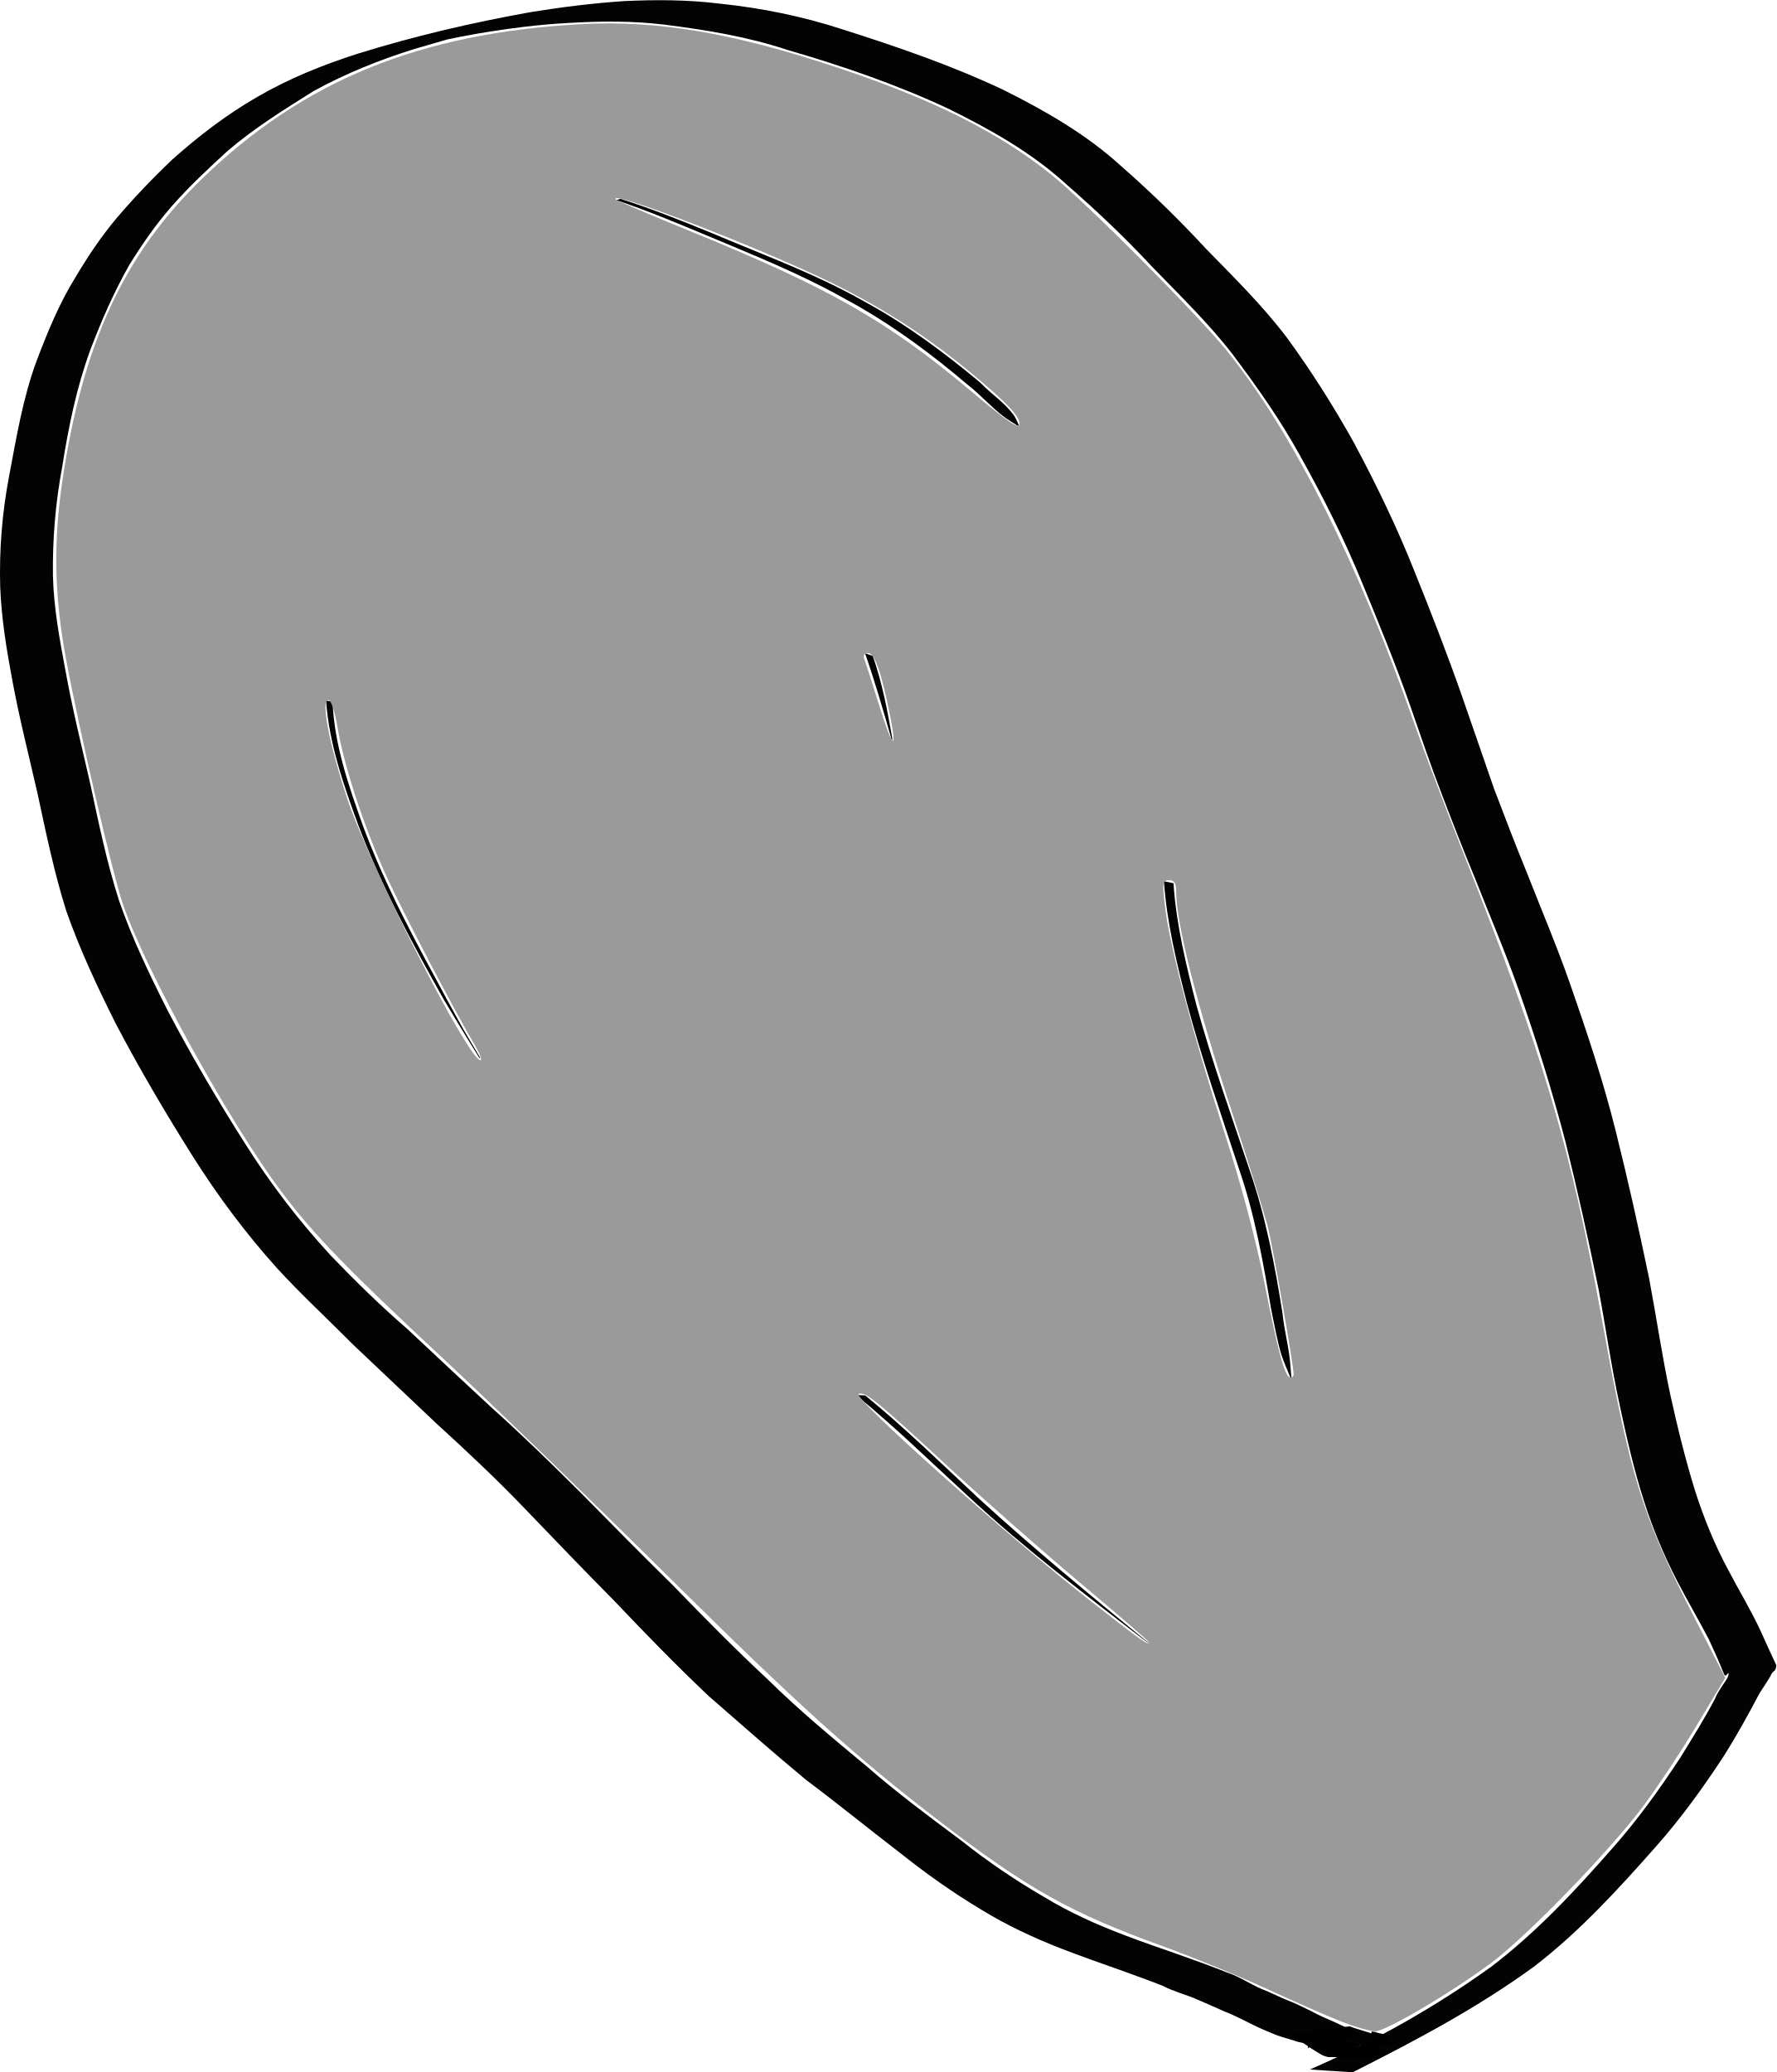
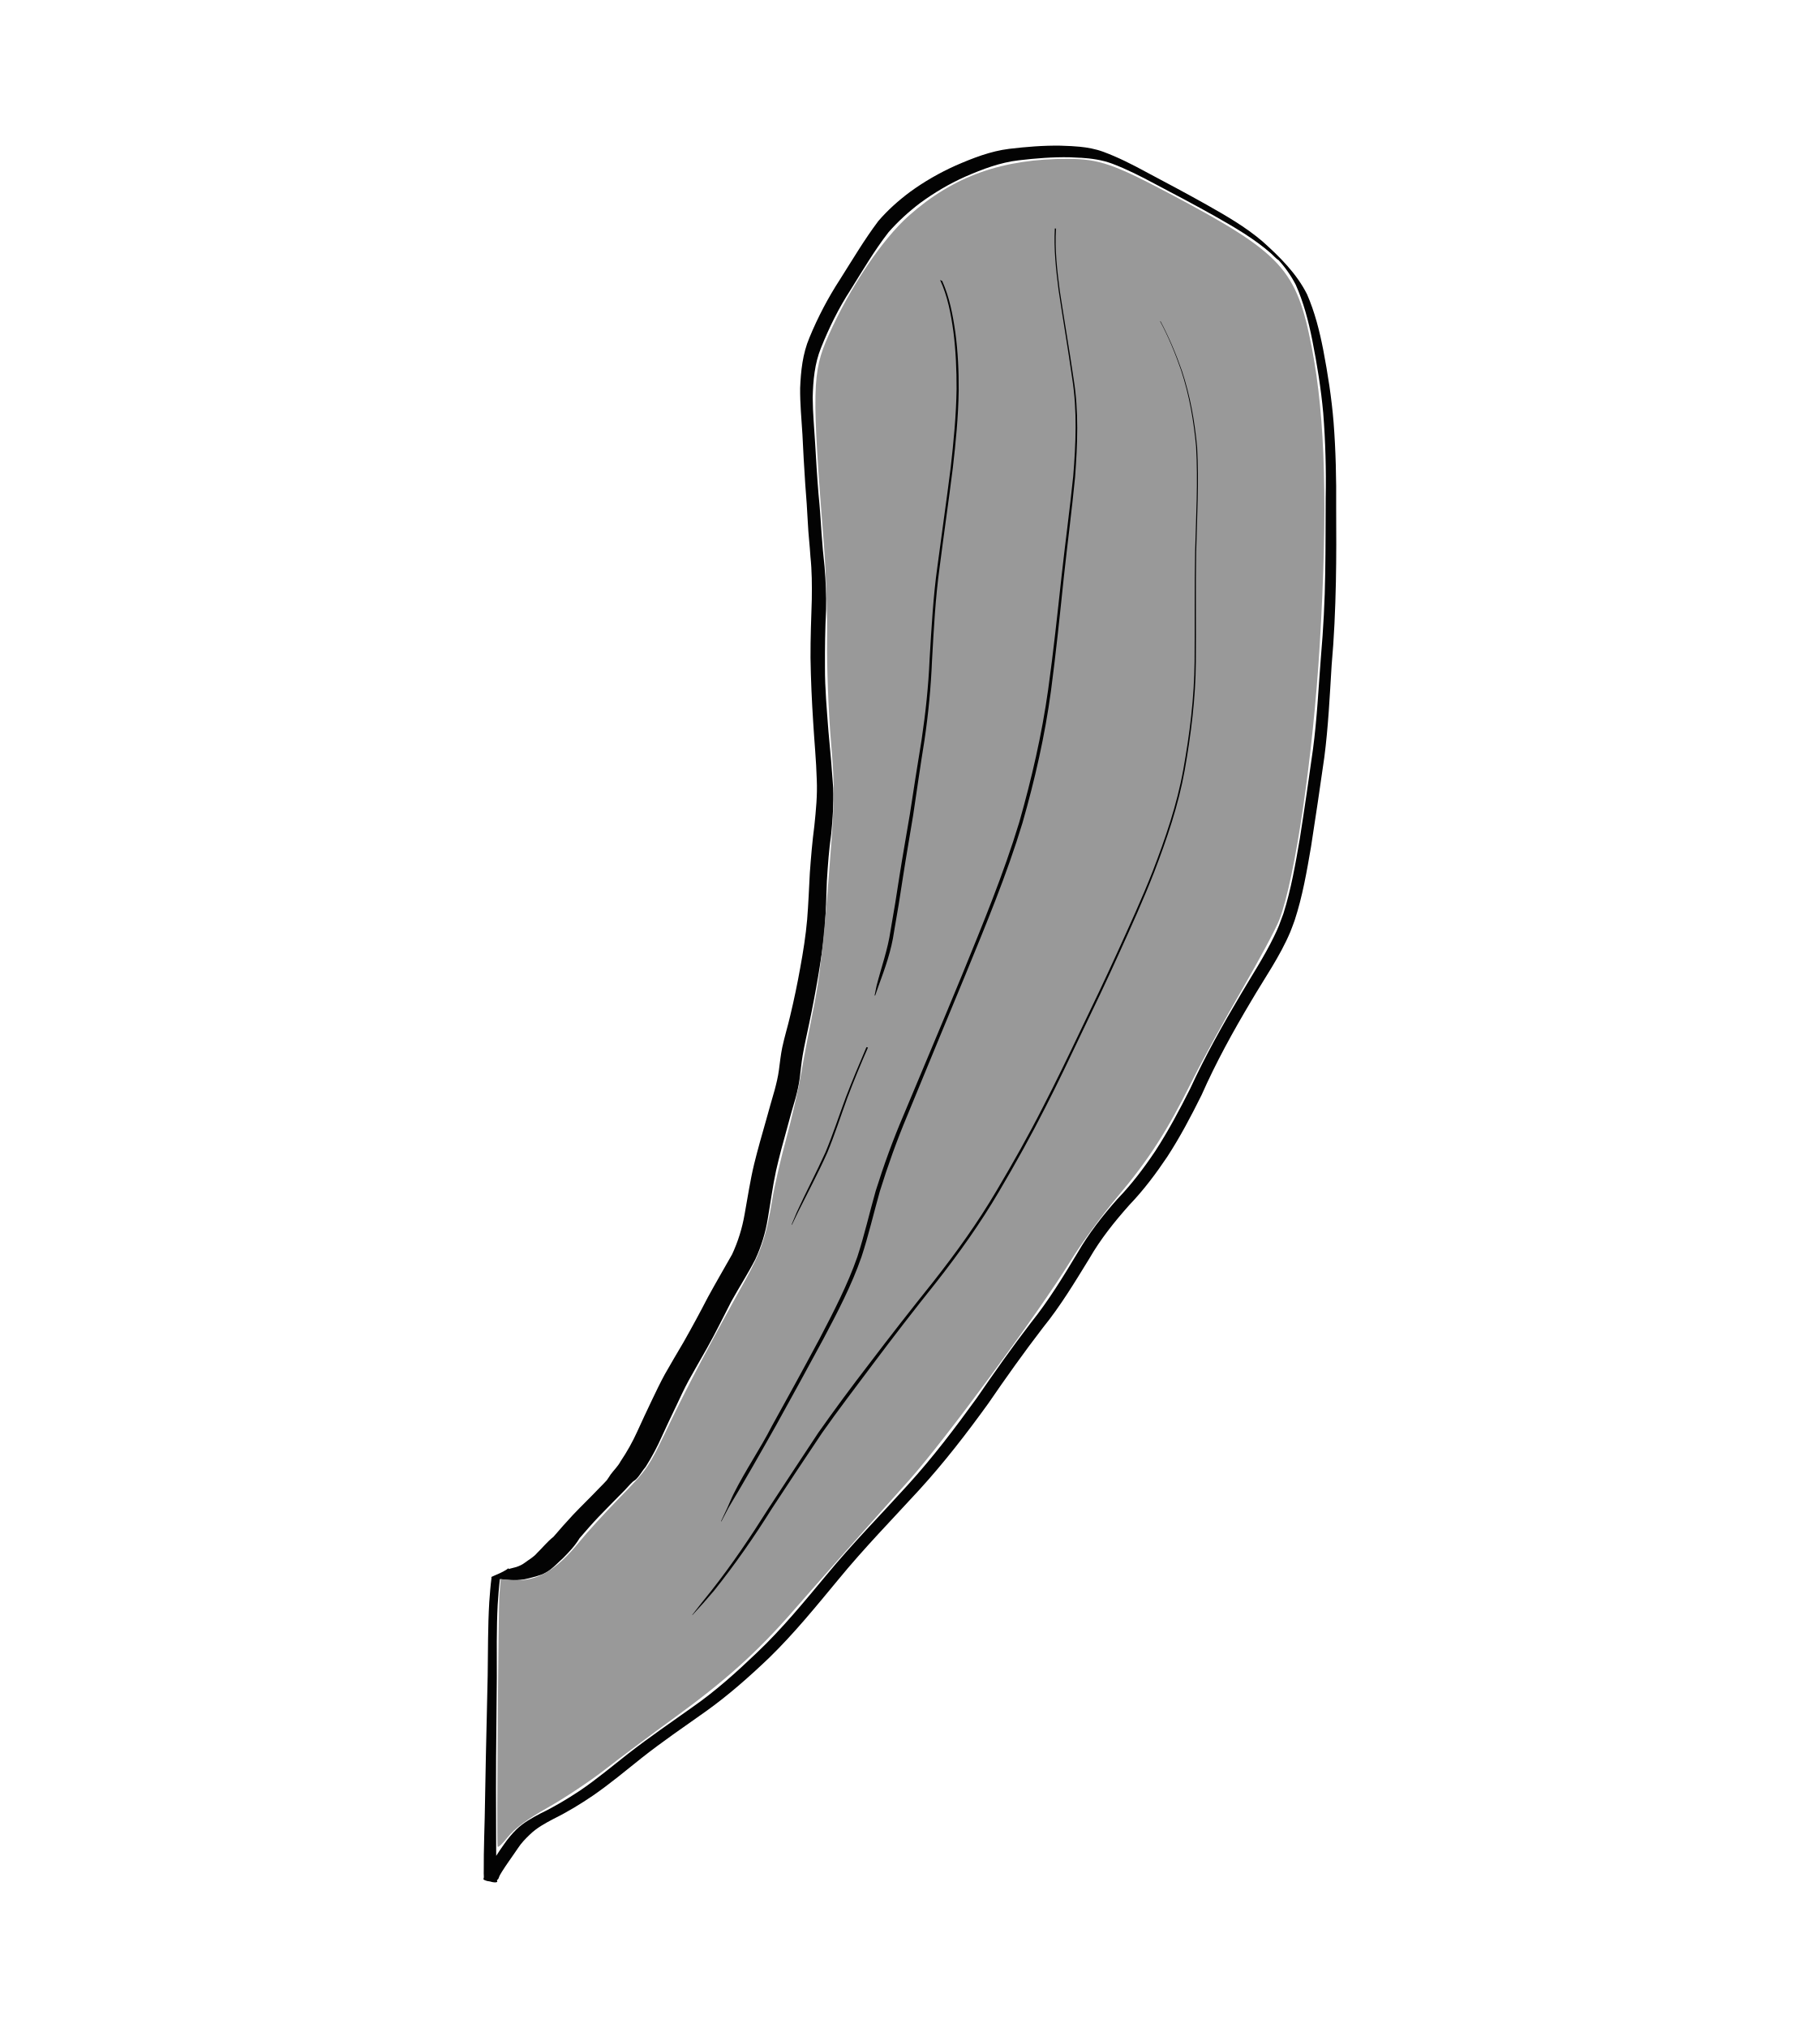
- <svg xmlns="http://www.w3.org/2000/svg" width="33.612mm" height="39.208mm" viewBox="0 0 33.612 39.208" version="1.1" id="svg7085">
-   <defs id="defs7082" />
-   <g id="layer1" transform="translate(-58.81224,-142.3669)">
-     <path style="fill:#000000;fill-opacity:0.988;stroke-width:0.874" id="path7208" d="m 84.418,181.575 c 1.185,-0.597 2.353,-1.215 3.427,-1.999 0.855,-0.658 1.586,-1.458 2.298,-2.263 0.48,-0.542 0.904,-1.129 1.299,-1.735 0.237,-0.377 0.452,-0.767 0.659,-1.16 0.072,-0.115 0.149,-0.227 0.218,-0.344 0.005,-0.042 0.069,-0.092 0.07,-0.093 0.033,-0.025 0.033,-0.098 0.035,-0.103 -0.099,-0.21 -0.195,-0.422 -0.29,-0.634 -0.185,-0.401 -0.416,-0.779 -0.62,-1.17 -0.254,-0.471 -0.455,-0.966 -0.62,-1.474 -0.188,-0.605 -0.339,-1.219 -0.475,-1.837 -0.156,-0.731 -0.264,-1.472 -0.402,-2.207 -0.194,-0.932 -0.4,-1.861 -0.631,-2.784 -0.237,-0.952 -0.548,-1.882 -0.871,-2.807 -0.25,-0.712 -0.546,-1.407 -0.821,-2.11 -0.214,-0.517 -0.41,-1.041 -0.611,-1.563 -0.198,-0.578 -0.401,-1.154 -0.599,-1.731 -0.279,-0.799 -0.586,-1.588 -0.903,-2.373 -0.331,-0.837 -0.723,-1.646 -1.147,-2.439 -0.383,-0.687 -0.804,-1.354 -1.268,-1.989 -0.456,-0.603 -0.995,-1.134 -1.522,-1.674 -0.512,-0.553 -1.049,-1.079 -1.616,-1.575 -0.661,-0.603 -1.433,-1.046 -2.229,-1.443 -0.982,-0.464 -2.01,-0.817 -3.043,-1.145 -0.759,-0.248 -1.539,-0.406 -2.331,-0.488 -0.601,-0.074 -1.205,-0.076 -1.809,-0.047 -0.59,0.04 -1.177,0.113 -1.761,0.208 -1.102,0.197 -2.195,0.452 -3.264,0.784 -0.664,0.211 -1.307,0.471 -1.91,0.82 -0.584,0.338 -1.111,0.741 -1.612,1.189 -0.368,0.35 -0.721,0.719 -1.051,1.106 -0.293,0.349 -0.546,0.728 -0.778,1.119 -0.307,0.496 -0.527,1.033 -0.733,1.576 -0.264,0.711 -0.384,1.459 -0.525,2.2 -0.13,0.688 -0.186,1.384 -0.166,2.083 0.023,0.593 0.119,1.178 0.228,1.76 0.133,0.723 0.316,1.436 0.479,2.152 0.161,0.747 0.314,1.493 0.544,2.222 0.257,0.73 0.586,1.432 0.932,2.123 0.45,0.86 0.944,1.696 1.461,2.518 0.475,0.752 1.006,1.464 1.601,2.124 0.461,0.502 0.963,0.965 1.443,1.449 0.524,0.494 1.045,0.991 1.569,1.485 0.57,0.519 1.13,1.045 1.664,1.602 0.565,0.588 1.13,1.177 1.704,1.757 0.58,0.611 1.167,1.215 1.78,1.795 0.613,0.534 1.221,1.072 1.847,1.59 0.593,0.444 1.167,0.912 1.755,1.363 0.498,0.397 1.015,0.766 1.561,1.092 0.479,0.294 0.988,0.531 1.51,0.735 0.37,0.142 0.743,0.275 1.116,0.406 0.269,0.099 0.539,0.192 0.805,0.299 0.207,0.108 0.435,0.163 0.645,0.255 0.172,0.072 0.341,0.151 0.512,0.225 0.152,0.058 0.296,0.132 0.442,0.203 0.147,0.076 0.296,0.145 0.45,0.207 0.141,0.064 0.291,0.102 0.439,0.147 0.16,0.063 0.325,0.051 0.493,0.04 0.108,-0.012 0.216,-0.024 0.324,-0.036 0,0 0.11,-0.018 0.11,-0.018 v 0 c 0.082,-0.023 0.163,-0.045 0.245,-0.068 0.142,-0.063 0.034,-0.071 -0.057,-0.103 -0.114,-0.056 -0.228,-0.108 -0.342,-0.162 -0.147,-0.064 -0.295,-0.125 -0.435,-0.203 -0.148,-0.069 -0.292,-0.149 -0.445,-0.206 -0.174,-0.068 -0.339,-0.156 -0.513,-0.223 -0.222,-0.095 -0.424,-0.238 -0.657,-0.313 -0.268,-0.107 -0.539,-0.206 -0.811,-0.302 -0.374,-0.135 -0.752,-0.258 -1.123,-0.402 -0.524,-0.198 -1.036,-0.428 -1.517,-0.719 -0.551,-0.32 -1.078,-0.678 -1.578,-1.075 -0.609,-0.453 -1.219,-0.907 -1.791,-1.406 -0.635,-0.527 -1.273,-1.055 -1.861,-1.635 -0.619,-0.576 -1.212,-1.178 -1.8,-1.786 -0.586,-0.576 -1.163,-1.161 -1.739,-1.746 -0.558,-0.556 -1.122,-1.106 -1.709,-1.632 -0.528,-0.487 -1.052,-0.98 -1.576,-1.471 -0.508,-0.439 -0.987,-0.909 -1.452,-1.393 -0.599,-0.652 -1.138,-1.354 -1.611,-2.103 -0.519,-0.816 -1.01,-1.651 -1.461,-2.507 -0.347,-0.685 -0.681,-1.379 -0.933,-2.106 -0.231,-0.723 -0.385,-1.464 -0.543,-2.206 -0.164,-0.715 -0.341,-1.427 -0.471,-2.15 -0.11,-0.59 -0.221,-1.18 -0.236,-1.782 -0.01,-0.693 0.047,-1.382 0.175,-2.065 0.118,-0.754 0.271,-1.504 0.535,-2.223 0.208,-0.548 0.444,-1.087 0.733,-1.597 0.239,-0.387 0.498,-0.762 0.797,-1.105 0.329,-0.376 0.692,-0.714 1.06,-1.052 0.503,-0.432 1.073,-0.786 1.634,-1.138 0.609,-0.333 1.252,-0.593 1.916,-0.798 0.281,-0.085 1.582,-0.443 0.101,-0.07 -0.106,0.027 0.283,-0.065 0.743,-0.155 0.111,-0.022 0.223,-0.042 0.334,-0.062 0.58,-0.098 1.162,-0.174 1.75,-0.204 0.598,-0.035 1.197,-0.039 1.793,0.033 0.79,0.1 1.574,0.228 2.332,0.48 1.033,0.3 2.053,0.65 3.03,1.106 0.791,0.39 1.563,0.82 2.221,1.416 0.567,0.495 1.116,1.01 1.628,1.562 0.522,0.541 1.065,1.063 1.527,1.658 0.464,0.617 0.911,1.247 1.284,1.925 0.439,0.784 0.842,1.587 1.182,2.42 0.317,0.769 0.634,1.538 0.908,2.323 0.196,0.567 0.39,1.136 0.606,1.696 0.2,0.523 0.403,1.045 0.618,1.563 0.276,0.702 0.574,1.395 0.825,2.106 0.334,0.951 0.636,1.914 0.89,2.89 0.229,0.922 0.433,1.849 0.624,2.78 0.138,0.736 0.243,1.478 0.403,2.209 0.129,0.607 0.267,1.213 0.457,1.804 0.163,0.515 0.371,1.011 0.617,1.492 0.195,0.378 0.411,0.744 0.608,1.12 0.1,0.217 0.2,0.434 0.287,0.658 0.04,0.087 0.055,-0.023 0.09,-0.009 -0.003,0.047 -0.021,0.086 -0.048,0.126 -0.073,0.115 -0.158,0.222 -0.208,0.349 -0.199,0.382 -0.428,0.744 -0.653,1.111 -0.393,0.601 -0.814,1.185 -1.29,1.723 -0.705,0.803 -1.439,1.591 -2.292,2.241 -1.071,0.77 -2.224,1.419 -3.434,1.946 0,0 0.82,0.053 0.82,0.053 z" />
-     <path style="fill:#000000;fill-opacity:0.988;stroke-width:0.874" id="path7210" d="m 83.555,181.128 c 0.022,-0.029 -7.94e-4,-0.081 0.025,-0.105 0.011,-0.011 0.029,0.013 0.043,0.02 0.049,0.025 0.093,0.057 0.137,0.089 0.007,0.005 0.081,0.06 0.09,0.064 0.03,0.015 0.123,0.043 0.154,0.046 0.061,0.007 0.123,0.004 0.184,0.009 0.038,0.003 0.076,0.01 0.114,0.014 0,0 0.047,-0.004 0.047,-0.004 v 0 c 0.017,-0.01 0.033,-0.023 0.051,-0.031 0.036,-0.016 0.077,-0.019 0.11,-0.04 0.008,-0.005 0.005,-0.02 0.002,-0.029 -0.01,-0.036 -0.044,-0.044 -0.073,-0.06 -0.019,-0.011 -0.038,-0.021 -0.056,-0.032 -0.051,-0.029 -0.102,-0.059 -0.152,-0.091 -0.012,-0.008 -0.027,-0.011 -0.034,-0.023 -0.022,-0.033 -0.034,-0.072 -0.051,-0.107 -0.013,-0.017 -0.025,-0.034 -0.038,-0.051 0,0 -0.554,0.333 -0.554,0.333 z" />
-     <path style="fill:#000000;fill-opacity:0.988;stroke-width:0.874" id="path7212" d="m 83.187,180.866 c 0.07,0.02 0.131,0.06 0.192,0.098 0.062,0.041 0.123,0.084 0.186,0.124 0.041,0.032 0.086,0.057 0.13,0.085 0.031,0.02 0.064,0.038 0.094,0.058 0.023,0.016 0.049,0.028 0.075,0.038 0.016,0.007 0.034,0.012 0.051,0.016 0.006,0.002 0.023,0.003 0.026,0.008 0.315,-9e-5 0.63,-1.8e-4 0.945,-2.7e-4 0.004,-7.9e-4 0.011,0.003 0.014,-0.002 0.011,-0.009 -0.001,-0.03 0.007,-0.042 5.29e-4,-7.9e-4 0.002,-7.9e-4 0.003,-0.001 0.006,-0.011 0.001,-0.025 0.006,-0.037 0.003,-0.015 0.001,-0.029 -0.004,-0.044 -0.005,-0.02 -0.015,-0.038 -0.024,-0.056 -0.01,-0.011 -0.021,-0.021 -0.028,-0.034 -0.004,-0.008 -0.01,-0.015 -0.017,-0.02 -0.006,-0.002 -0.007,-0.002 -0.015,-8e-4 -0.176,0.015 -0.352,0.03 -0.528,0.045 0,0 0.103,0.003 0.103,0.003 v 0 c -0.171,0.011 -0.349,0.012 -0.521,0.037 -0.011,0.005 -0.002,0.005 0.004,0.013 0.007,0.004 0.015,0.005 0.023,0.007 0.011,0.004 0.02,0.01 0.028,0.018 0.006,0.004 0.013,0.009 0.02,0.012 -0.002,-0.004 -5.29e-4,-7.9e-4 -0.001,-0.003 8.5e-5,-0.002 -0.007,-0.006 -0.005,-0.011 -7.93e-4,0.001 -2.64e-4,0.003 -0.002,0.004 -5.29e-4,2.5e-4 -7.94e-4,-0.001 -7.94e-4,-0.002 -0.004,-0.024 1.56e-4,0.031 5.29e-4,-0.033 5.29e-4,-0.002 -1.4e-4,-0.002 -0.002,-0.001 0.311,-5e-5 0.623,-1e-4 0.934,-1.5e-4 -0.014,0.003 -0.027,0.005 -0.041,0.003 -0.026,-0.001 -0.053,-7.9e-4 -0.079,-0.002 -0.033,-0.002 -0.065,-0.007 -0.097,-0.015 -0.044,-0.014 -0.086,-0.034 -0.13,-0.052 -0.072,-0.029 -0.145,-0.058 -0.221,-0.078 -0.1,-0.032 -0.2,-0.065 -0.296,-0.108 -0.077,-0.034 -0.156,-0.064 -0.232,-0.101 0,0 -0.601,0.073 -0.601,0.073 z" />
-     <path style="fill:#000000;fill-opacity:0.988;stroke-width:0.874" id="path7214" d="m 83.649,180.788 c 0.02,0.032 0.051,0.055 0.072,0.087 0.005,0.004 0.011,0.008 0.015,0.013 0.004,0.004 0.006,0.009 0.009,0.013 0.011,0.012 0.012,0.011 0.024,0.022 0.025,0.023 -0.005,-0.002 0.022,0.02 0.004,0.003 0.01,0.004 0.012,0.009 0.008,0.016 0.01,0.035 0.018,0.052 0.002,0.004 0.009,0.005 0.012,0.008 0.004,0.004 0.006,0.009 0.01,0.013 0.005,0.006 0.012,0.01 0.019,0.014 0.012,0.005 0.021,0.015 0.031,0.024 0.002,0.002 0.005,0.003 0.007,0.005 0.003,0.004 0.005,0.008 0.008,0.012 0.006,0.01 0.019,0.014 0.025,0.023 0.003,0.004 0.004,0.008 0.007,0.013 0.005,0.007 0.015,0.008 0.02,0.013 0.002,0.002 0.002,0.004 0.004,0.006 -0.016,-0.072 -0.025,-0.082 2.1e-5,-0.06 0.004,0.004 0.006,0.007 0.011,0.01 0.009,0.005 0.021,0.014 0.027,0.022 0.006,0.008 0.016,0.013 0.023,0.02 0.013,0.012 0.02,0.007 0.041,0.005 0.031,-0.003 0.061,-0.006 0.092,-0.009 0.056,-0.016 0.111,-0.041 0.169,-0.047 0.075,-0.008 0.151,0.004 0.226,0.006 0,0 0.106,0.006 0.106,0.006 v 0 c 0.077,-1.9e-4 0.155,0.009 0.231,-5.3e-4 0.058,-0.007 0.113,-0.033 0.17,-0.05 0.03,-0.003 0.06,-0.007 0.09,-0.011 0.031,-0.007 0.031,-0.004 0.013,-0.013 -0.009,-0.004 -0.016,-0.009 -0.025,-0.013 -0.011,-0.005 -0.02,-0.013 -0.028,-0.022 -0.006,-0.006 -0.013,-0.009 -0.02,-0.013 -0.032,-0.02 -0.019,-0.012 -0.033,-0.083 -0.006,-0.003 -0.013,-0.005 -0.019,-0.008 -0.011,-0.005 -0.021,-0.013 -0.034,-0.017 -0.003,0.002 -0.005,0.005 -0.008,0.005 -0.003,2.7e-4 -0.006,-0.002 -0.01,-0.003 -0.016,-0.005 -0.032,-0.012 -0.049,-0.016 -0.004,7.9e-4 -0.008,0.003 -0.012,0.002 -0.005,-5.3e-4 -0.01,-0.003 -0.015,-0.005 -0.021,-0.006 -0.043,-0.011 -0.064,-0.019 -1.48e-4,-3e-5 -0.035,-0.009 -0.035,-0.009 -0.006,-7.9e-4 -0.013,7.9e-4 -0.019,-2.2e-4 -0.007,-0.001 -0.014,-0.011 -0.019,-0.006 -0.01,0.009 -0.005,0.028 -0.015,0.036 -0.006,0.005 -0.015,-0.005 -0.022,-0.008 -0.058,-0.019 -0.118,-0.035 -0.176,-0.054 -0.071,-0.019 -0.14,-0.045 -0.209,-0.069 0,0 -0.701,0.073 -0.701,0.073 z" />
-     <path style="fill:#000000;fill-opacity:0.988;stroke-width:0.874" id="path7216" d="m 64.982,155.624 c 0.058,0.819 0.332,1.596 0.611,2.36 0.437,1.15 1.019,2.235 1.621,3.305 0.443,0.735 0.22,0.37 0.669,1.098 0,0 0.02,0.004 0.02,0.004 v 0 c -0.426,-0.721 -0.219,-0.358 -0.622,-1.089 -0.582,-1.078 -1.176,-2.154 -1.6,-3.307 -0.273,-0.76 -0.543,-1.536 -0.576,-2.351 0,0 -0.123,-0.02 -0.123,-0.02 z" />
-     <path style="fill:#000000;fill-opacity:0.988;stroke-width:0.874" id="path7218" d="m 75.181,154.729 c 0.188,0.537 0.345,1.084 0.502,1.63 0,0 0.018,0.008 0.018,0.008 v 0 c -0.093,-0.537 -0.193,-1.073 -0.374,-1.588 0,0 -0.146,-0.05 -0.146,-0.05 z" />
-     <path style="fill:#000000;fill-opacity:0.988;stroke-width:0.874" id="path7220" d="m 75.008,168.763 c 0.743,0.607 1.43,1.281 2.137,1.929 1.069,0.989 2.23,1.871 3.383,2.759 0,0 0.019,0.005 0.019,0.005 v 0 c -1.085,-0.888 -2.17,-1.777 -3.203,-2.724 -0.711,-0.662 -1.406,-1.344 -2.159,-1.959 0,0 -0.177,-0.009 -0.177,-0.009 z" />
-     <path style="fill:#000000;fill-opacity:0.988;stroke-width:0.874" id="path7222" d="m 70.473,146.154 c 0.572,0.192 1.129,0.425 1.685,0.657 0.669,0.281 1.343,0.553 1.995,0.872 0.388,0.189 0.533,0.276 0.907,0.482 0.734,0.423 1.413,0.931 2.058,1.479 0.242,0.187 0.444,0.423 0.688,0.607 0.083,0.062 0.173,0.114 0.259,0.171 0,0 0.029,-0.002 0.029,-0.002 v 0 c -0.032,-0.064 -0.054,-0.134 -0.096,-0.192 -0.172,-0.243 -0.437,-0.41 -0.64,-0.624 -0.66,-0.549 -1.35,-1.066 -2.103,-1.483 -0.151,-0.082 -0.301,-0.169 -0.454,-0.247 -0.816,-0.42 -1.678,-0.74 -2.522,-1.097 -0.568,-0.233 -1.137,-0.46 -1.722,-0.647 0,0 -0.087,0.023 -0.087,0.023 z" />
-     <path style="fill:#000000;fill-opacity:0.988;stroke-width:0.874" id="path7224" d="m 80.836,159.042 c 0.055,0.778 0.239,1.539 0.432,2.293 0.283,1.063 0.645,2.102 0.987,3.146 0.301,0.866 0.459,1.769 0.612,2.67 0.043,0.211 0.125,0.644 0.192,0.851 0.047,0.147 0.113,0.286 0.17,0.43 0,0 0.019,0.005 0.019,0.005 v 0 c -0.012,-0.131 -0.018,-0.262 -0.035,-0.392 -0.036,-0.279 -0.106,-0.554 -0.134,-0.834 -0.144,-0.908 -0.316,-1.811 -0.615,-2.683 -0.347,-1.045 -0.722,-2.081 -1.013,-3.143 -0.196,-0.757 -0.381,-1.521 -0.434,-2.305 0,0 -0.179,-0.038 -0.179,-0.038 z" />
-     <path style="fill:#999999;fill-opacity:0.988;stroke-width:0.925" d="m 318.299,682.695 c -0.924,-0.355 -3.319,-1.404 -5.321,-2.33 -2.002,-0.927 -5.468,-2.346 -7.702,-3.154 -6.366,-2.303 -9.532,-4.075 -15.63,-8.746 -6.192,-4.742 -10.271,-8.422 -19.798,-17.859 -5.391,-5.34 -12.512,-12.234 -15.824,-15.32 -6.967,-6.492 -9.292,-8.89 -11.623,-11.99 -3.706,-4.928 -9.778,-15.95 -11.341,-20.585 -0.753,-2.234 -3.137,-12.528 -4.073,-17.593 -0.816,-4.414 -0.892,-8.273 -0.249,-12.619 1.457,-9.846 4.401,-16.215 10.006,-21.647 7.236,-7.013 15.574,-10.413 27.084,-11.043 5.467,-0.299 10.906,0.624 18.399,3.123 6.828,2.277 11.485,4.615 15.288,7.674 2.473,1.989 10.529,10.082 12.558,12.615 4.723,5.896 9.314,15.054 13.407,26.747 0.647,1.848 2.249,6.071 3.559,9.382 5.705,14.419 7.59,20.809 9.883,33.504 1.958,10.84 2.838,13.685 6.366,20.575 l 2.379,4.646 -2.027,3.384 c -1.115,1.861 -2.855,4.488 -3.867,5.836 -2.38,3.172 -8.253,9.227 -10.799,11.137 -2.862,2.145 -7.606,4.942 -8.354,4.925 -0.352,-0.008 -1.396,-0.305 -2.32,-0.66 z m -13.863,-27.173 c 0,-0.067 -2.174,-1.945 -4.831,-4.174 -2.657,-2.229 -6.974,-6.031 -9.592,-8.449 -5.056,-4.669 -5.823,-5.293 -6.31,-5.131 -0.568,0.189 10.59,10.149 16.764,14.964 3.571,2.784 3.969,3.065 3.969,2.789 z m 10.363,-19.143 c 0,-0.649 -1.484,-9.129 -1.849,-10.563 -0.235,-0.924 -1.354,-4.516 -2.488,-7.982 -2.625,-8.027 -4.066,-13.71 -4.066,-16.034 -3e-5,-0.558 -0.14,-0.77 -0.51,-0.77 -0.467,0 -0.49,0.166 -0.273,1.981 0.331,2.775 2.099,9.468 4.281,16.209 1.159,3.581 2.216,7.564 2.822,10.632 0.993,5.033 1.466,6.747 1.858,6.747 0.123,0 0.224,-0.099 0.224,-0.22 z m -58.508,-23.464 c -1.664,-2.82 -5.47,-10.123 -6.56,-12.585 -1.534,-3.467 -2.877,-7.615 -3.306,-10.212 -0.191,-1.157 -0.463,-1.971 -0.659,-1.971 -0.546,0 0.042,3.086 1.334,7.002 1.588,4.814 8.669,18.733 9.542,18.758 0.131,0.004 -0.027,-0.443 -0.351,-0.992 z m 29.668,-23.556 c -0.614,-3.11 -1.121,-4.573 -1.585,-4.573 -0.282,0 -0.383,0.155 -0.278,0.429 0.09,0.236 0.558,1.694 1.038,3.24 0.952,3.065 1.334,3.483 0.825,0.905 z m 9.236,-20.976 c 0,-0.53 -0.852,-1.442 -3.147,-3.368 -3.28,-2.753 -6.443,-4.817 -10.247,-6.688 -5.11,-2.513 -16.285,-6.826 -15.453,-5.964 0.077,0.08 2.535,1.123 5.461,2.317 9.778,3.991 13.973,6.382 19.845,11.31 2.768,2.323 3.541,2.846 3.541,2.393 z" id="path7295" transform="scale(0.2645833)" />
+ <svg xmlns="http://www.w3.org/2000/svg" width="350" height="390" viewBox="0 0 92.604 103.188" version="1.1" id="svg6261">
+   <defs id="defs6258" />
+   <g id="layer1" transform="translate(-59.2626,-139.0732)">
+     <g id="g35475" transform="matrix(-1,0,0,1,176.6798,61.42359)">
+       <g id="g35535" transform="translate(-6.420183,8.445366)">
+         <path id="path6860" style="fill:#000000;fill-opacity:0.988;stroke-width:0.874" d="m 68.904,76.668 4.1e-5,5.15e-4 c -0.41,0.04 -0.816,0.114 -1.207,0.257 -0.756,0.279 -1.474,0.643 -2.182,1.028 -1.027,0.546 -2.056,1.09 -3.07,1.66 -0.996,0.563 -1.995,1.135 -2.867,1.882 -0.872,0.78 -1.726,1.627 -2.257,2.682 -0.392,0.902 -0.633,1.852 -0.822,2.816 -0.234,1.225 -0.429,2.457 -0.529,3.701 -0.111,1.434 -0.143,2.871 -0.131,4.309 -0.009,1.274 -0.011,2.547 0.014,3.821 0.03,1.414 0.09,2.827 0.217,4.237 0.096,1.561 0.17,3.126 0.372,4.678 0.213,1.516 0.442,3.03 0.675,4.543 0.217,1.262 0.434,2.531 0.835,3.751 0.075,0.2 0.143,0.403 0.226,0.6 0.523,1.237 1.304,2.342 1.979,3.495 0.926,1.552 1.798,3.133 2.529,4.788 0.532,1.073 1.091,2.134 1.744,3.139 0.58,0.865 1.204,1.699 1.927,2.453 0.758,0.851 1.47,1.738 2.041,2.729 0.74,1.203 1.468,2.416 2.36,3.516 0.968,1.259 1.887,2.552 2.785,3.862 1.097,1.52 2.244,3.005 3.509,4.391 1.386,1.511 2.82,2.98 4.121,4.567 1.13,1.363 2.247,2.742 3.518,3.979 1.023,0.977 2.084,1.916 3.238,2.738 1.096,0.778 2.209,1.534 3.263,2.368 0.815,0.65 1.615,1.319 2.474,1.911 0.641,0.435 1.302,0.837 1.998,1.18 0.428,0.225 0.856,0.457 1.206,0.797 0.226,0.216 0.443,0.437 0.613,0.702 0.147,0.209 0.287,0.423 0.436,0.63 0.128,0.186 0.258,0.371 0.376,0.563 0.064,0.102 0.128,0.204 0.163,0.32 0.017,0.047 0.048,0.082 0.087,0.109 -0.002,0.012 -0.002,0.024 -0.004,0.036 -0.068,0.092 0.154,0.098 0.357,0.03 0.21,-0.017 0.398,-0.102 0.326,-0.158 -0.007,-0.033 -0.012,-0.065 -0.01,-0.099 0.003,-0.1 0.012,-0.199 0.005,-0.298 0.002,-0.271 7.3e-5,-0.541 -0.004,-0.812 -0.013,-0.63 -0.025,-1.26 -0.045,-1.889 -0.016,-1.06 -0.036,-2.121 -0.06,-3.181 -0.025,-1.352 -0.068,-2.702 -0.091,-4.054 -0.019,-1.241 -0.007,-2.483 -0.08,-3.723 -0.03,-0.421 -0.064,-0.844 -0.118,-1.264 0.01,-0.003 0.02,-0.006 0.03,-0.008 l -5.57e-4,-4.8e-4 c -0.063,-0.028 -0.125,-0.057 -0.188,-0.084 -0.091,-0.04 -0.183,-0.077 -0.272,-0.119 -0.112,-0.053 -0.223,-0.107 -0.326,-0.176 -0.036,-0.025 -0.073,-0.049 -0.109,-0.075 -5.4e-5,0.014 -8.14e-4,0.029 -6.6e-4,0.043 -0.128,-0.034 -0.256,-0.067 -0.384,-0.1 -0.165,-0.053 -0.321,-0.127 -0.458,-0.233 -0.204,-0.154 -0.434,-0.276 -0.603,-0.477 -0.282,-0.273 -0.526,-0.585 -0.836,-0.827 -0.328,-0.38 -0.658,-0.759 -1.002,-1.125 -0.431,-0.453 -0.882,-0.886 -1.313,-1.339 -0.051,-0.052 -0.356,-0.357 -0.403,-0.418 -0.072,-0.092 -0.126,-0.197 -0.195,-0.292 -0.165,-0.225 -0.374,-0.419 -0.506,-0.669 -0.323,-0.48 -0.607,-0.984 -0.846,-1.512 -0.245,-0.528 -0.483,-1.058 -0.738,-1.582 -0.214,-0.446 -0.426,-0.893 -0.663,-1.328 -0.311,-0.553 -0.638,-1.097 -0.959,-1.645 -0.426,-0.751 -0.837,-1.51 -1.233,-2.277 -0.401,-0.735 -0.823,-1.457 -1.235,-2.186 -0.303,-0.651 -0.515,-1.334 -0.637,-2.043 -0.156,-0.853 -0.283,-1.713 -0.486,-2.557 -0.185,-0.752 -0.399,-1.496 -0.611,-2.24 -0.143,-0.505 -0.28,-1.013 -0.43,-1.516 -0.09,-0.34 -0.175,-0.683 -0.22,-1.032 -0.052,-0.382 -0.09,-0.766 -0.169,-1.144 -0.116,-0.547 -0.284,-1.081 -0.409,-1.626 -0.192,-0.803 -0.361,-1.612 -0.506,-2.425 -0.149,-0.814 -0.28,-1.632 -0.352,-2.457 -0.063,-0.787 -0.094,-1.575 -0.136,-2.362 -0.058,-0.802 -0.125,-1.604 -0.23,-2.402 -0.081,-0.78 -0.159,-1.561 -0.123,-2.347 0.027,-0.982 0.126,-1.96 0.183,-2.94 0.07,-1.087 0.119,-2.176 0.135,-3.265 0.004,-0.99 -0.033,-1.979 -0.065,-2.968 -0.01,-0.727 -0.008,-1.454 0.069,-2.178 0.034,-0.573 0.106,-1.143 0.132,-1.717 0.035,-0.657 0.077,-1.315 0.132,-1.971 0.055,-0.841 0.105,-1.682 0.143,-2.523 0.048,-0.789 0.126,-1.578 0.117,-2.369 -0.035,-0.873 -0.128,-1.746 -0.472,-2.56 -0.426,-1.036 -0.947,-2.028 -1.558,-2.968 -0.633,-0.998 -1.236,-2.02 -1.947,-2.965 -0.477,-0.556 -1.024,-1.043 -1.611,-1.482 -0.726,-0.529 -1.505,-0.975 -2.325,-1.344 -0.875,-0.38 -1.771,-0.732 -2.725,-0.851 -0.867,-0.102 -1.739,-0.175 -2.613,-0.161 -0.183,0.005 -0.367,0.012 -0.55,0.022 -0.137,0.008 -0.275,0.017 -0.411,0.031 z m -0.059,0.565 c 0.182,-0.012 0.364,-0.019 0.546,-0.026 0.871,-0.018 1.74,0.052 2.603,0.154 0.95,0.11 1.844,0.45 2.714,0.829 0.816,0.362 1.583,0.817 2.303,1.344 0.584,0.443 1.124,0.936 1.608,1.486 0.718,0.925 1.313,1.941 1.933,2.933 0.604,0.928 1.089,1.918 1.501,2.944 0.329,0.806 0.405,1.671 0.426,2.532 -0.004,0.791 -0.081,1.578 -0.127,2.367 -0.05,0.856 -0.099,1.713 -0.171,2.567 -0.068,0.662 -0.111,1.325 -0.154,1.989 -0.04,0.565 -0.089,1.13 -0.152,1.693 -0.06,0.718 -0.095,1.439 -0.078,2.16 0.05,0.982 0.06,1.965 0.057,2.948 0.004,1.086 -0.095,2.166 -0.176,3.247 -0.095,0.965 -0.174,1.93 -0.243,2.897 -0.027,0.779 0.022,1.558 0.101,2.333 0.113,0.797 0.173,1.599 0.221,2.402 0.025,0.787 0.051,1.574 0.106,2.36 0.063,0.817 0.197,1.626 0.329,2.435 0.138,0.819 0.293,1.636 0.464,2.449 0.113,0.54 0.239,1.077 0.332,1.621 0.065,0.379 0.099,0.763 0.148,1.144 0.045,0.355 0.126,0.704 0.219,1.049 0.143,0.489 0.287,0.976 0.414,1.469 0.204,0.728 0.402,1.458 0.571,2.195 0.177,0.811 0.281,1.636 0.424,2.453 0.116,0.72 0.33,1.413 0.635,2.075 0.376,0.731 0.824,1.421 1.22,2.14 0.412,0.793 0.799,1.599 1.239,2.377 0.309,0.552 0.631,1.096 0.934,1.65 0.234,0.432 0.438,0.88 0.648,1.324 0.245,0.508 0.486,1.016 0.719,1.529 0.235,0.532 0.51,1.045 0.82,1.537 0.173,0.199 0.298,0.443 0.485,0.63 0.051,0.051 0.119,0.08 0.172,0.129 0.143,0.133 0.268,0.285 0.404,0.426 0.436,0.443 0.877,0.882 1.306,1.332 0.345,0.358 0.67,0.735 0.995,1.112 0.231,0.384 0.538,0.711 0.853,1.026 0.207,0.181 0.396,0.388 0.613,0.556 0.142,0.115 0.301,0.204 0.469,0.273 0.157,0.056 0.317,0.099 0.477,0.143 0.136,0.036 0.272,0.071 0.411,0.097 0.116,0.02 0.232,0.028 0.349,0.036 0.099,0.005 0.199,0.007 0.298,0.005 0.195,-0.004 0.391,-0.024 0.586,-0.055 0.052,0.432 0.084,0.867 0.113,1.3 0.063,1.234 0.043,2.47 0.044,3.705 0.008,1.358 0.028,2.715 0.037,4.073 0.005,1.065 0.007,2.13 4e-4,3.194 -0.005,0.604 5.61e-4,1.208 -0.006,1.812 -0.126,-0.203 -0.264,-0.399 -0.402,-0.595 -0.186,-0.27 -0.396,-0.521 -0.629,-0.751 -0.353,-0.342 -0.784,-0.578 -1.214,-0.807 -0.699,-0.335 -1.362,-0.734 -2.009,-1.161 -0.864,-0.586 -1.662,-1.259 -2.483,-1.902 -1.065,-0.825 -2.177,-1.587 -3.275,-2.368 -1.167,-0.813 -2.223,-1.767 -3.249,-2.748 -1.289,-1.219 -2.409,-2.596 -3.544,-3.954 -1.312,-1.592 -2.761,-3.061 -4.144,-4.589 -1.264,-1.388 -2.399,-2.886 -3.498,-4.407 -0.894,-1.3 -1.801,-2.588 -2.762,-3.839 -0.892,-1.112 -1.634,-2.329 -2.368,-3.548 -0.575,-0.991 -1.273,-1.893 -2.033,-2.747 -0.723,-0.749 -1.35,-1.578 -1.929,-2.441 -0.662,-1.022 -1.237,-2.096 -1.781,-3.184 -0.76,-1.652 -1.648,-3.237 -2.577,-4.8 -0.565,-0.963 -1.18,-1.9 -1.671,-2.905 -0.269,-0.551 -0.285,-0.634 -0.495,-1.201 -0.391,-1.238 -0.612,-2.523 -0.832,-3.8 -0.239,-1.512 -0.457,-3.027 -0.669,-4.543 -0.21,-1.566 -0.282,-3.145 -0.407,-4.718 -0.123,-1.414 -0.198,-2.83 -0.218,-4.249 -0.023,-1.278 -0.015,-2.557 -0.024,-3.835 -0.027,-1.442 0.011,-2.881 0.125,-4.319 0.113,-1.249 0.315,-2.486 0.558,-3.715 0.193,-0.962 0.439,-1.911 0.838,-2.808 0.237,-0.465 0.542,-0.894 0.895,-1.28 -0.014,0.018 -0.018,0.026 -0.002,0.015 0.137,-0.095 0.246,-0.225 0.37,-0.337 0.864,-0.758 1.863,-1.331 2.858,-1.896 1.008,-0.566 2.031,-1.106 3.056,-1.644 0.705,-0.378 1.418,-0.742 2.167,-1.025 0.517,-0.193 1.059,-0.266 1.605,-0.302 z" />
+         <path style="fill:#999999;fill-opacity:1;stroke-width:0.49" d="m 97.995,162.679 c -0.343,-0.439 -0.974,-0.905 -2.039,-1.505 -0.848,-0.478 -2.155,-1.347 -2.905,-1.932 -0.75,-0.585 -2.323,-1.759 -3.495,-2.609 -2.623,-1.903 -4.25,-3.363 -6.063,-5.441 -1.429,-1.639 -3.741,-4.245 -5.91,-6.662 -1.79,-1.995 -6.598,-8.523 -8.238,-11.186 -0.536,-0.87 -1.599,-2.324 -2.362,-3.23 -1.613,-1.917 -2.527,-3.336 -3.811,-5.914 -0.509,-1.022 -1.648,-3.105 -2.531,-4.629 -0.883,-1.524 -1.742,-3.127 -1.909,-3.564 -0.801,-2.094 -1.717,-8.326 -2.057,-13.997 -0.413,-6.89 -0.291,-11.512 0.398,-15.086 0.779,-4.038 1.499,-4.821 7.232,-7.861 2.845,-1.509 3.603,-1.769 5.169,-1.775 3.341,-0.012 5.835,0.875 8.101,2.883 1.366,1.21 3.007,3.653 4.095,6.095 0.844,1.895 0.862,2.728 0.229,10.786 -0.1,1.276 -0.168,3.4 -0.151,4.722 0.017,1.321 -0.07,3.617 -0.194,5.101 -0.214,2.563 -0.208,2.923 0.127,7.174 0.252,3.198 0.463,5.019 0.74,6.378 0.213,1.046 0.501,2.562 0.64,3.368 0.139,0.807 0.484,2.318 0.767,3.358 0.283,1.04 0.6,2.42 0.705,3.066 0.303,1.869 0.575,2.684 1.38,4.127 1.625,2.912 2.951,5.423 3.802,7.199 1.149,2.399 1.112,2.344 2.653,3.931 0.723,0.745 1.604,1.711 1.956,2.146 1.23,1.519 2.21,2.078 3.464,1.978 l 0.569,-0.046 0.064,0.792 c 0.059,0.735 0.146,12.452 0.095,12.808 -0.013,0.088 -0.246,-0.127 -0.52,-0.477 z" id="path6959" />
+         <path style="fill:#000000;fill-opacity:0.988;stroke-width:0.874" id="path7010" d="m 64.771,85.563 c -0.427,0.806 -0.78,1.644 -1.081,2.504 -0.422,1.266 -0.654,2.578 -0.776,3.903 -0.097,1.774 0.006,3.552 0.049,5.326 0.033,1.866 9.16e-4,3.732 0.017,5.597 0.013,1.85 0.247,3.685 0.567,5.504 0.318,1.772 0.901,3.475 1.542,5.152 0.546,1.401 1.166,2.771 1.788,4.14 0.604,1.339 1.235,2.666 1.875,3.989 0.619,1.304 1.237,2.608 1.896,3.892 0.732,1.442 1.518,2.854 2.34,4.247 0.955,1.628 2.049,3.162 3.213,4.645 1.1,1.373 2.175,2.765 3.23,4.173 0.86,1.153 1.738,2.294 2.566,3.472 0.859,1.275 1.705,2.558 2.549,3.842 0.909,1.452 1.884,2.856 2.954,4.194 0.723,0.837 0.359,0.427 1.092,1.231 0,0 0.02,0.002 0.02,0.002 v 0 c -0.626,-0.802 -0.304,-0.395 -0.967,-1.223 -1.054,-1.338 -2.002,-2.749 -2.911,-4.189 -0.846,-1.287 -1.688,-2.577 -2.54,-3.86 -0.836,-1.186 -1.699,-2.352 -2.586,-3.501 -1.063,-1.403 -2.149,-2.789 -3.249,-4.163 -1.17,-1.485 -2.276,-3.019 -3.236,-4.651 -0.827,-1.394 -1.624,-2.806 -2.359,-4.252 -0.662,-1.283 -1.289,-2.583 -1.909,-3.887 -0.642,-1.323 -1.272,-2.652 -1.882,-3.99 -0.62,-1.369 -1.251,-2.733 -1.8,-4.132 -0.646,-1.676 -1.231,-3.38 -1.552,-5.153 -0.328,-1.819 -0.559,-3.657 -0.576,-5.509 -0.018,-1.865 0.009,-3.731 -0.028,-5.596 -0.047,-1.776 -0.148,-3.555 -0.05,-5.331 0.12,-1.322 0.347,-2.633 0.764,-3.897 0.297,-0.858 0.642,-1.697 1.072,-2.499 0,0 -0.032,0.02 -0.032,0.02 z" />
+         <path style="fill:#000000;fill-opacity:0.988;stroke-width:0.874" id="path7012" d="m 70.095,80.835 c 0.07,1.059 -0.056,2.116 -0.191,3.165 -0.228,1.5 -0.488,2.994 -0.706,4.496 -0.266,1.652 -0.195,3.325 -0.072,4.986 0.165,1.698 0.389,3.39 0.572,5.086 0.201,1.933 0.4,3.866 0.655,5.793 0.308,2.277 0.819,4.517 1.452,6.724 0.799,2.632 1.86,5.174 2.901,7.717 0.986,2.392 1.983,4.779 2.963,7.174 0.528,1.26 0.99,2.545 1.394,3.85 0.316,1.113 0.572,2.24 0.936,3.34 0.503,1.447 1.217,2.807 1.932,4.158 0.794,1.476 1.604,2.942 2.414,4.409 0.791,1.405 1.588,2.807 2.418,4.189 0.121,0.23 0.241,0.461 0.362,0.691 0,0 0.02,0.002 0.02,0.002 v 0 c -0.107,-0.228 -0.214,-0.457 -0.321,-0.685 -0.109,-0.242 -0.207,-0.49 -0.326,-0.727 -0.591,-1.181 -1.347,-2.277 -1.949,-3.452 -0.816,-1.47 -1.625,-2.943 -2.417,-4.425 -0.709,-1.361 -1.421,-2.729 -1.929,-4.181 -0.359,-1.103 -0.614,-2.233 -0.931,-3.348 -0.411,-1.308 -0.878,-2.595 -1.418,-3.856 -0.999,-2.394 -2.011,-4.782 -2.997,-7.181 -1.036,-2.545 -2.092,-5.088 -2.89,-7.719 -0.63,-2.213 -1.149,-4.456 -1.469,-6.736 -0.27,-1.925 -0.473,-3.858 -0.685,-5.791 -0.188,-1.696 -0.417,-3.387 -0.593,-5.084 -0.133,-1.657 -0.207,-3.326 0.053,-4.976 0.212,-1.5 0.47,-2.993 0.693,-4.491 0.132,-1.04 0.249,-2.088 0.191,-3.137 0,0 -0.059,0.01 -0.059,0.01 z" />
+         <path style="fill:#000000;fill-opacity:0.988;stroke-width:0.874" id="path7014" d="m 75.887,83.503 c -0.374,0.834 -0.54,1.73 -0.67,2.629 -0.129,0.975 -0.175,1.958 -0.168,2.941 0.019,1.328 0.148,2.651 0.302,3.969 0.211,1.676 0.454,3.348 0.668,5.024 0.216,1.572 0.298,3.156 0.387,4.739 0.056,1.366 0.186,2.725 0.386,4.077 0.205,1.265 0.384,2.535 0.574,3.802 0.168,1.033 0.351,2.064 0.511,3.098 0.139,0.944 0.295,1.886 0.461,2.826 0.135,0.958 0.46,1.865 0.792,2.768 0.057,0.162 0.113,0.324 0.17,0.486 0,0 0.028,-0.008 0.028,-0.008 v 0 c -0.034,-0.168 -0.068,-0.337 -0.103,-0.505 -0.239,-0.931 -0.57,-1.84 -0.708,-2.796 -0.166,-0.938 -0.32,-1.877 -0.461,-2.819 -0.163,-1.036 -0.349,-2.068 -0.522,-3.102 -0.195,-1.267 -0.389,-2.535 -0.599,-3.8 -0.202,-1.353 -0.346,-2.712 -0.405,-4.08 -0.097,-1.582 -0.179,-3.167 -0.4,-4.739 -0.22,-1.678 -0.465,-3.352 -0.675,-5.031 -0.15,-1.321 -0.278,-2.644 -0.298,-3.974 -0.005,-0.981 0.039,-1.962 0.162,-2.935 0.126,-0.899 0.292,-1.795 0.677,-2.624 0,0 -0.112,0.053 -0.112,0.053 z" />
+         <path style="fill:#000000;fill-opacity:0.988;stroke-width:0.874" id="path7016" d="m 79.666,122.504 c 0.369,0.84 0.719,1.687 1.043,2.545 0.342,0.936 0.646,1.884 1.027,2.805 0.461,1.033 0.996,2.03 1.499,3.043 0.099,0.207 0.198,0.413 0.297,0.62 0,0 0.02,-0.002 0.02,-0.002 v 0 c -0.087,-0.209 -0.174,-0.417 -0.261,-0.626 -0.468,-1.027 -0.996,-2.024 -1.461,-3.052 -0.383,-0.923 -0.694,-1.871 -1.04,-2.808 -0.33,-0.856 -0.685,-1.702 -1.047,-2.545 0,0 -0.077,0.019 -0.077,0.019 z" />
+       </g>
+     </g>
  </g>
</svg>
